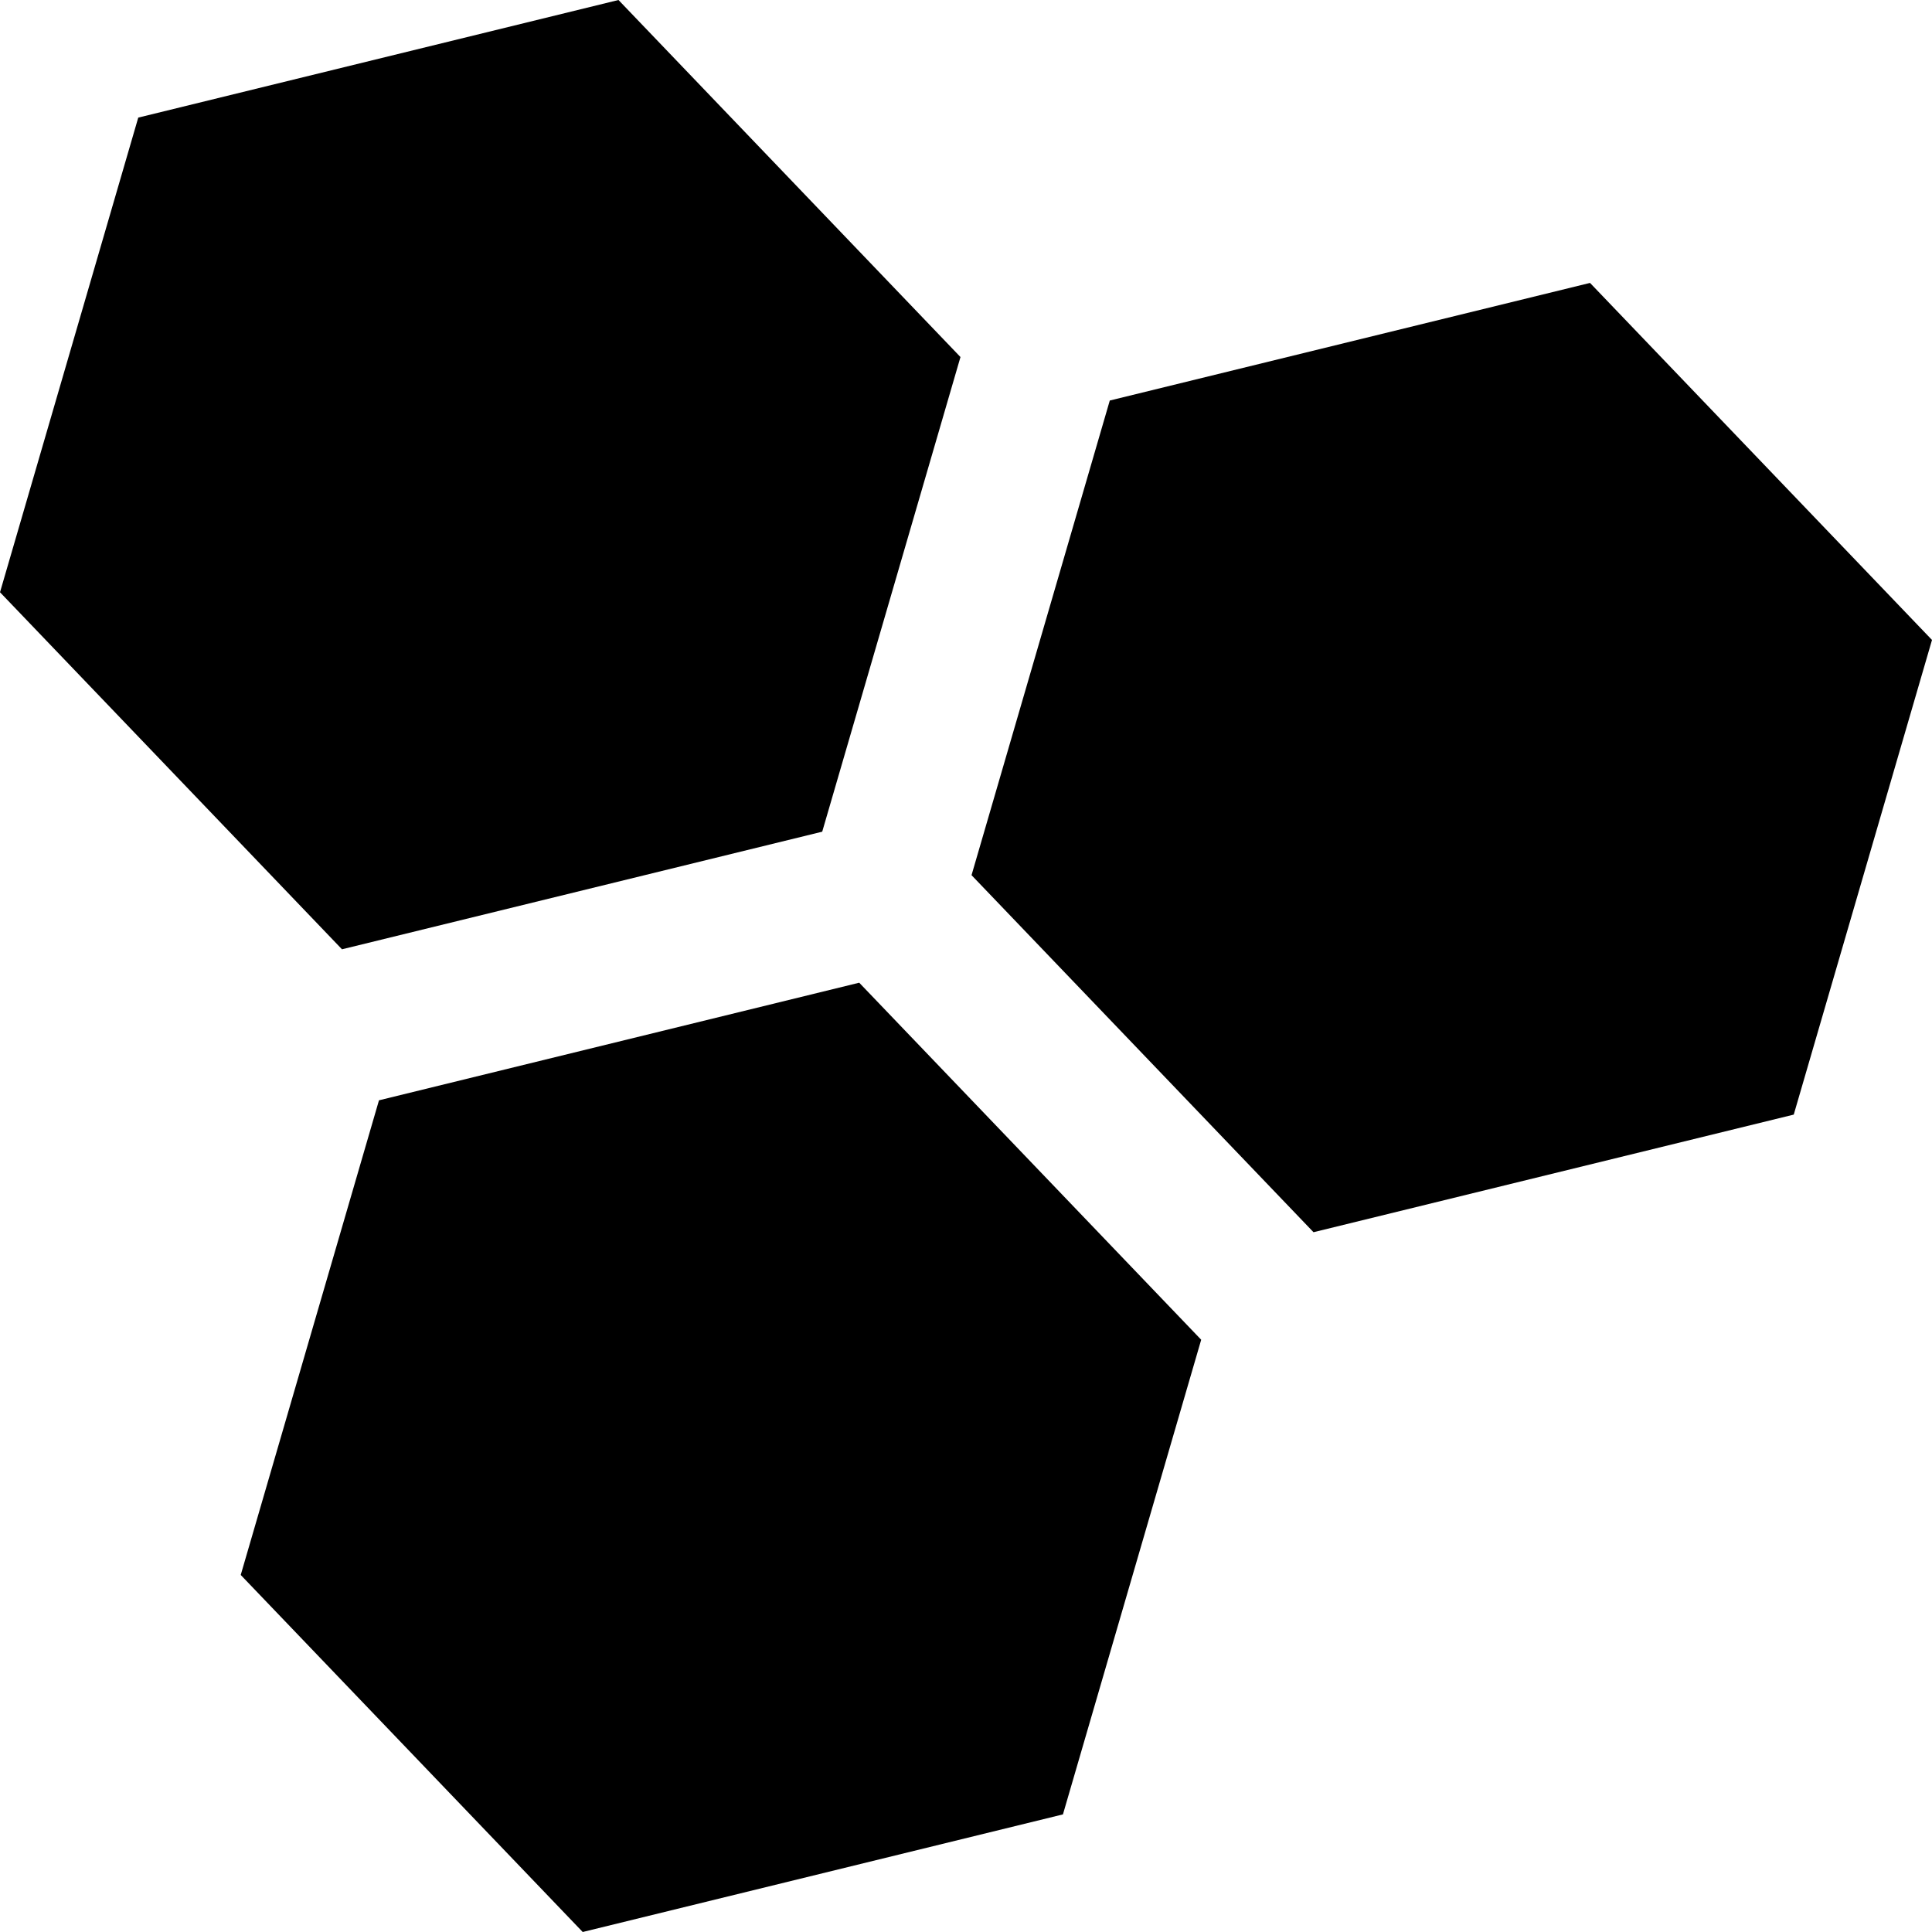
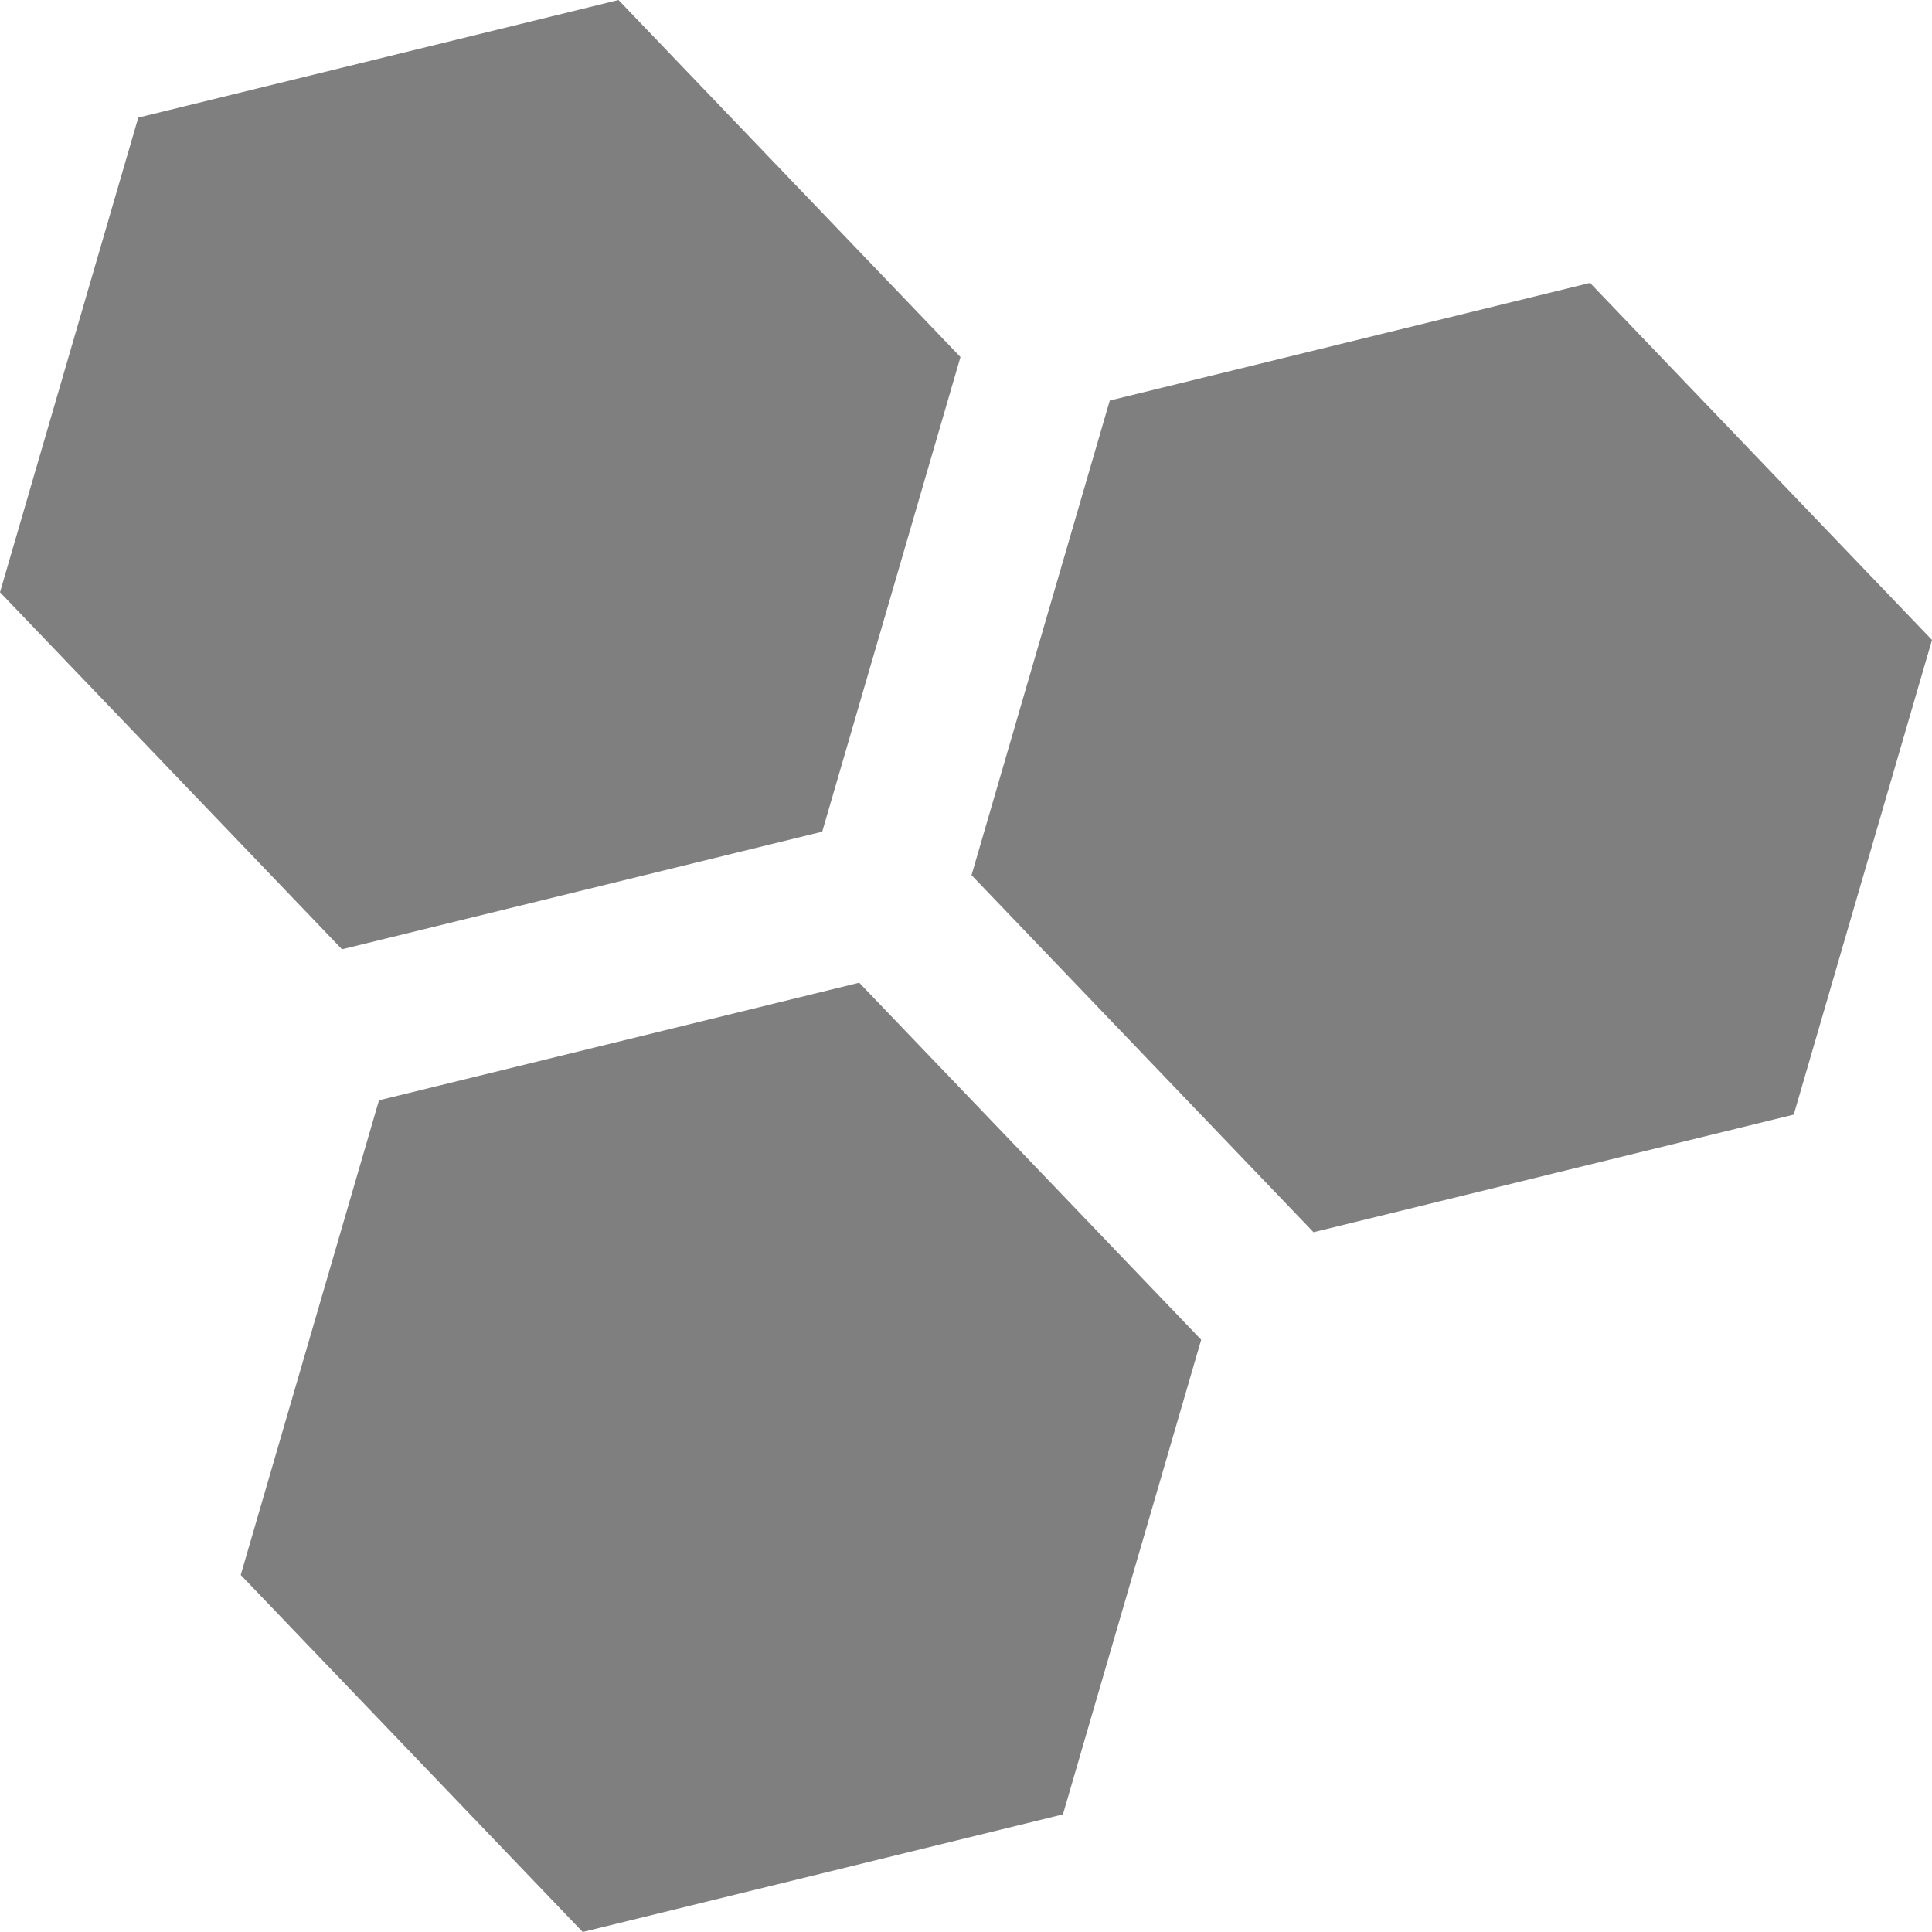
<svg xmlns="http://www.w3.org/2000/svg" width="48" height="48" viewBox="0 0 12.7 12.7">
  <g transform="translate(0,-284.3)">
    <g transform="translate(0,-18.21115)" />
    <g transform="translate(25.73842,30.35097)" />
    <g transform="matrix(0.0246849,0.1007724,-0.1007859,0.02468161,18.81571,284.0278)" style="stroke-width:9.638">
-       <path d="M 87.087,170.014 59.961,185.675 32.835,170.014 v -31.322 l 27.126,-15.661 27.126,15.661 z m -64.103,0 -27.126,15.661 -27.126,-15.661 v -31.322 l 27.126,-15.661 27.126,15.661 z m 32.052,-86.837 3e-6,31.322 -27.126,15.661 -27.126,-15.661 1e-6,-31.322 L 27.91,67.516 Z m -32.052,55.515 3e-6,31.322 -27.126,15.661 -27.126,-15.661 1e-6,-31.322 27.126,-15.661 z" style="opacity:1;fill:#000000;fill-opacity:1;stroke:none;stroke-width:0.964;stroke-linecap:round;stroke-linejoin:miter;stroke-miterlimit:4;stroke-dasharray:none;stroke-opacity:1;paint-order:markers stroke fill" id="path860" />
+       <path d="M 87.087,170.014 59.961,185.675 32.835,170.014 v -31.322 l 27.126,-15.661 27.126,15.661 z m -64.103,0 -27.126,15.661 -27.126,-15.661 v -31.322 l 27.126,-15.661 27.126,15.661 z m 32.052,-86.837 3e-6,31.322 -27.126,15.661 -27.126,-15.661 1e-6,-31.322 L 27.91,67.516 Z m -32.052,55.515 3e-6,31.322 -27.126,15.661 -27.126,-15.661 1e-6,-31.322 27.126,-15.661 z" style="          opacity:1;          fill:#000000;          fill-opacity:.5;          stroke:none;          stroke-width:0.964;          stroke-linecap:round;          stroke-linejoin:miter;          stroke-miterlimit:4;          stroke-dasharray:none;          stroke-opacity:1;          paint-order:markers stroke fill" />
    </g>
  </g>
</svg>
